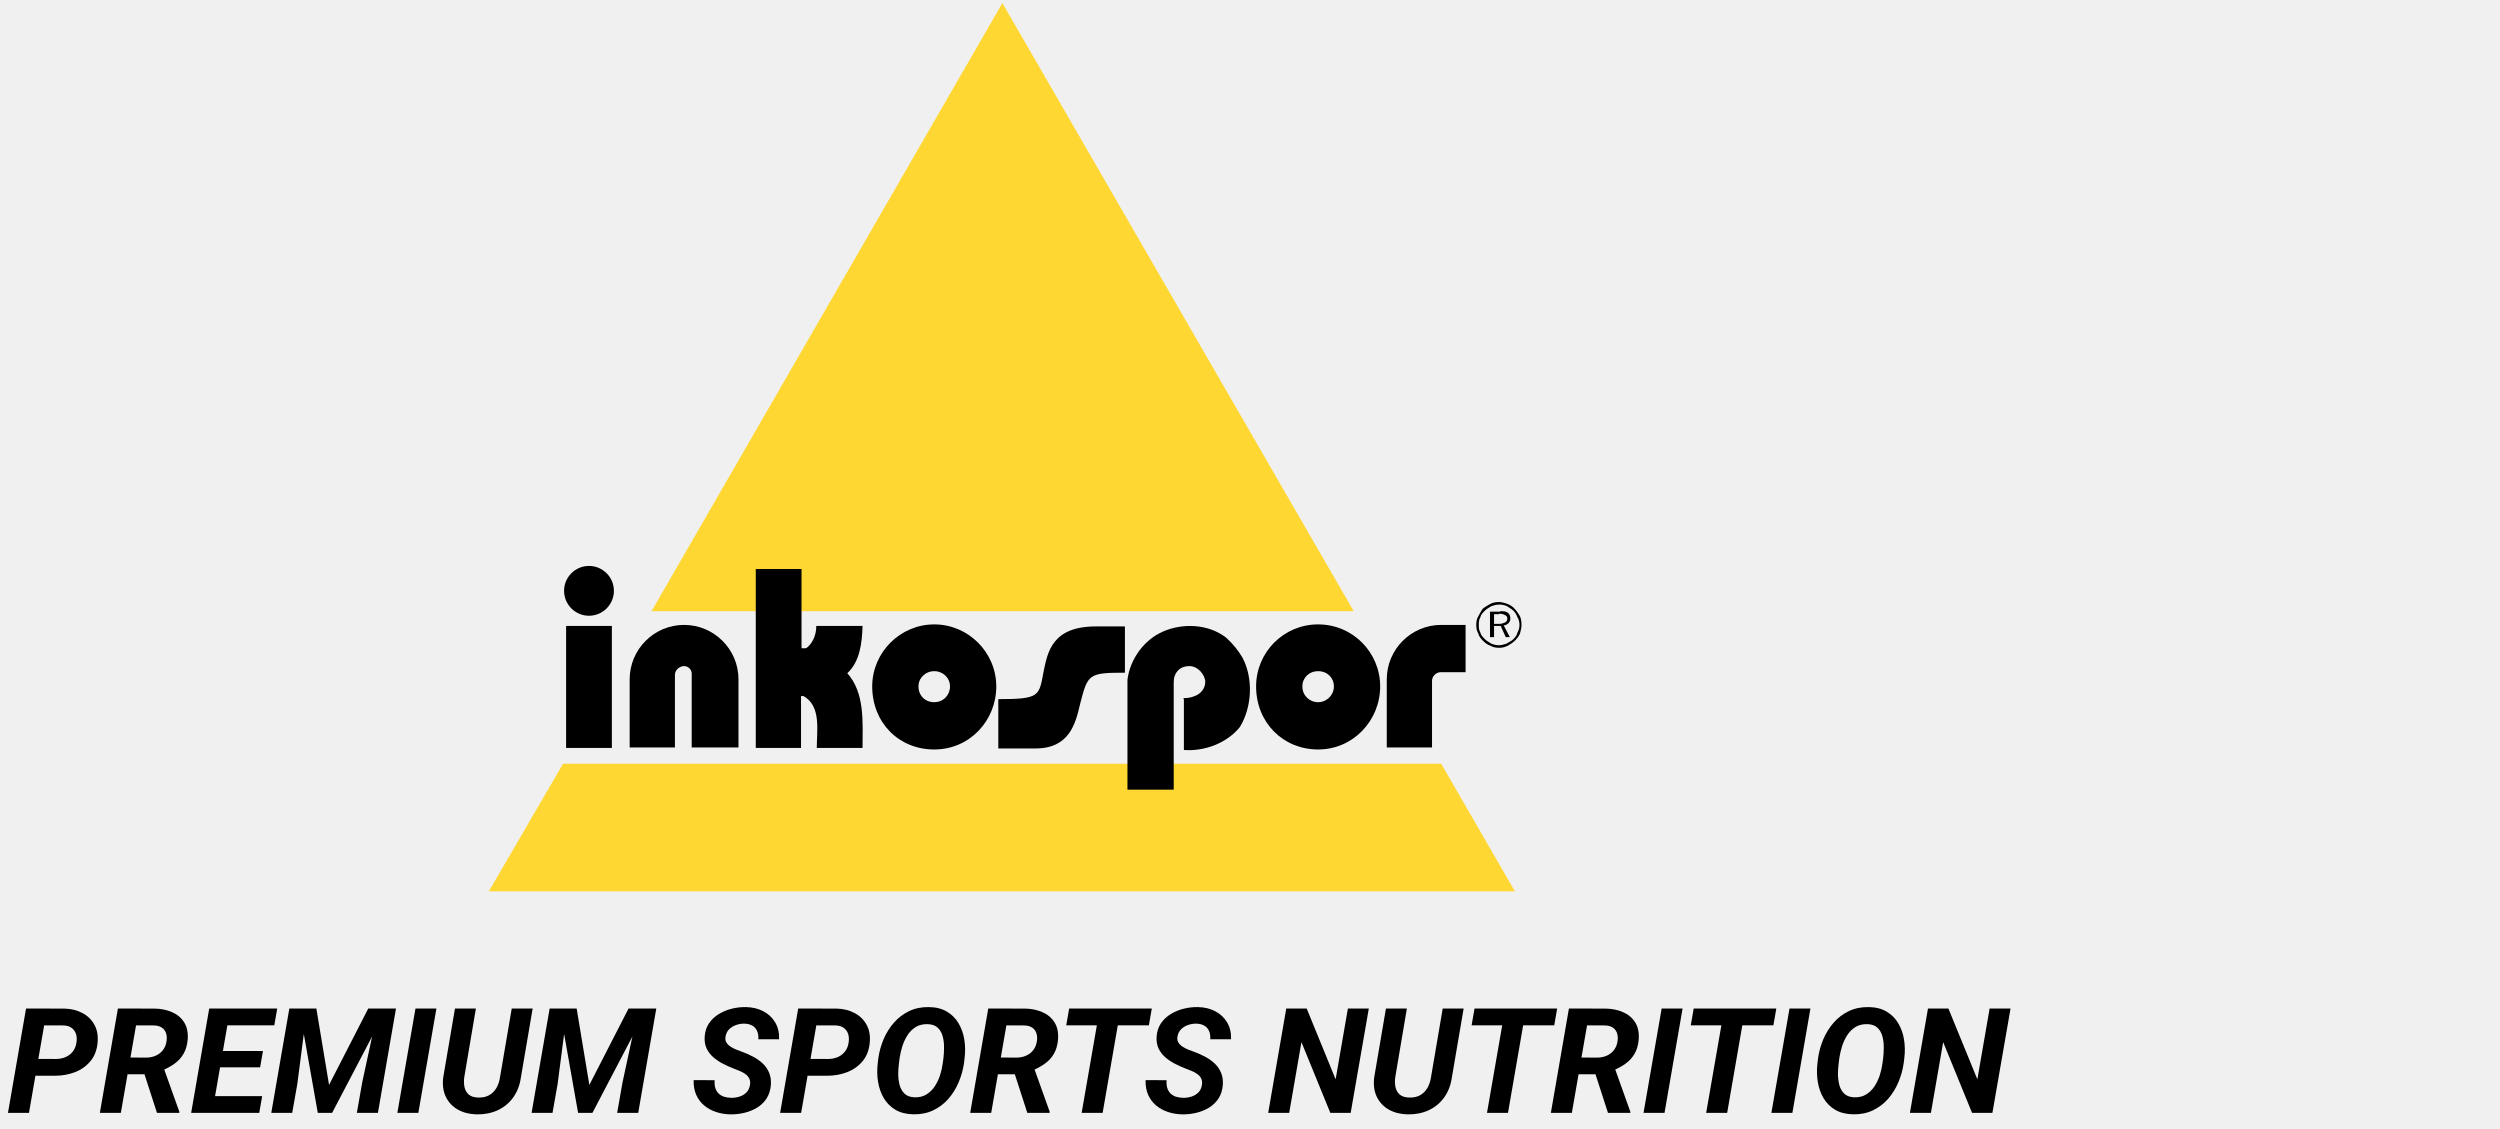
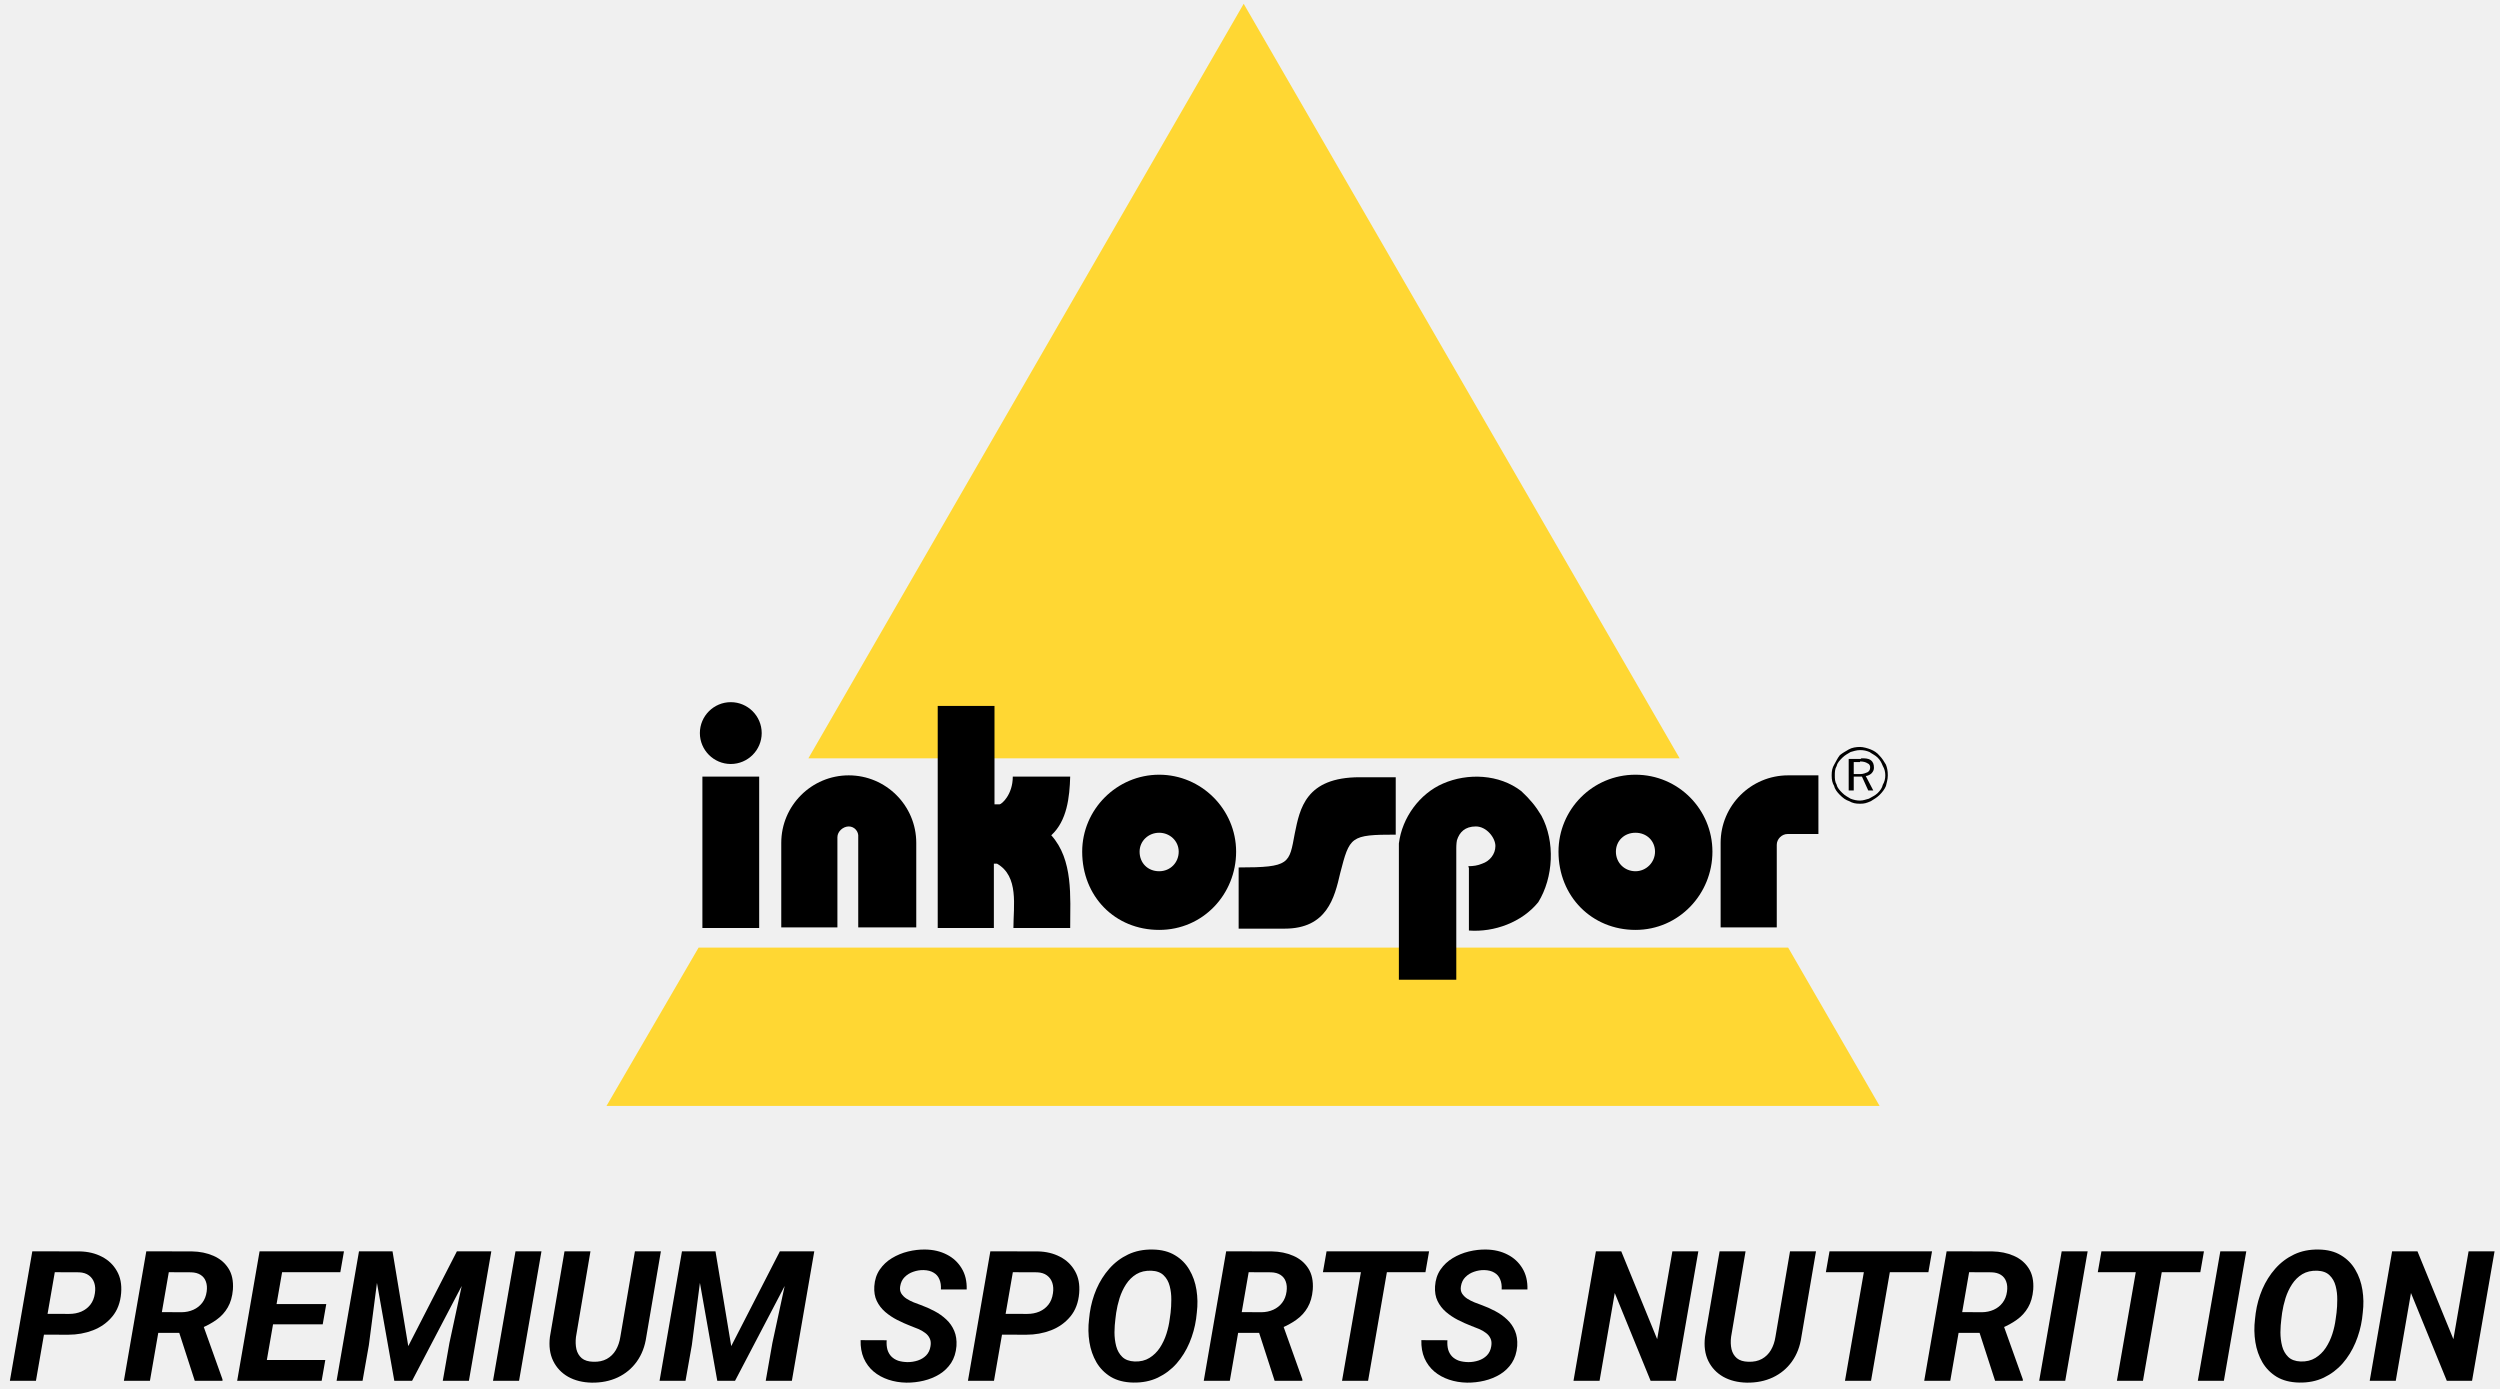
- <svg xmlns="http://www.w3.org/2000/svg" width="268" height="121" viewBox="0 0 268 121" fill="none">
-   <g clip-path="url(#clip0_27131_1772)">
-     <path fill-rule="evenodd" clip-rule="evenodd" d="M69.845 65.518L107.455 0.327L145.12 65.518H69.845Z" fill="#FFD733" />
-     <path fill-rule="evenodd" clip-rule="evenodd" d="M154.495 81.87L162.398 95.552H52.402L60.36 81.87H154.495Z" fill="#FFD733" />
-     <path fill-rule="evenodd" clip-rule="evenodd" d="M98.461 73.585C98.461 72.659 99.224 71.95 100.151 71.95C101.077 71.95 101.84 72.659 101.84 73.585C101.84 74.512 101.132 75.275 100.151 75.275C99.169 75.275 98.461 74.566 98.461 73.585ZM93.501 73.585C93.501 69.933 96.499 66.935 100.151 66.935C103.803 66.935 106.801 69.933 106.801 73.585C106.801 77.237 103.966 80.344 100.151 80.344C96.335 80.344 93.501 77.455 93.501 73.585Z" fill="black" />
-     <path fill-rule="evenodd" clip-rule="evenodd" d="M154.44 72.059C153.949 72.059 153.513 72.495 153.513 72.986V80.126H148.662C148.662 80.18 148.662 72.822 148.662 72.822C148.662 69.606 151.278 66.99 154.494 66.99H157.111V72.059H154.44Z" fill="black" />
-     <path fill-rule="evenodd" clip-rule="evenodd" d="M126.859 74.839C127.295 74.839 127.677 74.784 128.058 74.621C128.712 74.403 129.203 73.803 129.203 73.094C129.203 72.386 128.44 71.405 127.513 71.405C126.587 71.405 126.096 71.895 125.878 72.604C125.823 72.876 125.823 73.258 125.823 73.258V84.65H120.863V72.876C121.136 70.642 122.662 68.57 124.679 67.698C126.804 66.772 129.53 66.881 131.438 68.352C132.201 69.061 132.691 69.661 133.182 70.478C134.381 72.713 134.218 75.82 132.909 77.946C131.492 79.69 129.094 80.562 126.913 80.398V75.002L126.859 74.839Z" fill="black" />
-     <path fill-rule="evenodd" clip-rule="evenodd" d="M120.591 67.153V72.113C116.666 72.113 116.612 72.277 115.794 75.438C115.304 77.564 114.65 80.235 110.998 80.235H107.019V74.948C111.488 74.948 111.379 74.621 111.87 72.004C112.306 69.879 112.796 67.153 117.484 67.153H120.591Z" fill="black" />
-     <path fill-rule="evenodd" clip-rule="evenodd" d="M74.151 80.126V72.331C74.205 71.841 73.824 71.405 73.333 71.405C72.842 71.405 72.352 71.841 72.352 72.331V80.126H67.501C67.501 80.18 67.501 72.822 67.501 72.822C67.501 69.606 70.117 66.99 73.333 66.99C76.549 66.99 79.165 69.606 79.165 72.822V80.126H74.151Z" fill="black" />
-     <path fill-rule="evenodd" clip-rule="evenodd" d="M160.708 65.79C160.981 65.79 161.199 65.845 161.363 65.954C161.526 66.009 161.581 66.172 161.581 66.281C161.581 66.499 161.526 66.608 161.363 66.717C161.199 66.772 161.035 66.881 160.708 66.881H160.163V65.845H160.708V65.79ZM160.763 65.573H159.727V68.298H160.163V67.099H160.872L161.417 68.298H161.853L161.199 67.044C161.417 67.044 161.635 66.881 161.69 66.826C161.853 66.663 161.908 66.499 161.908 66.336C161.908 66.063 161.853 65.845 161.635 65.681C161.417 65.518 161.145 65.518 160.818 65.518L160.763 65.573ZM162.889 66.99C162.889 67.262 162.834 67.535 162.671 67.807C162.616 68.08 162.453 68.298 162.235 68.516C162.017 68.734 161.744 68.843 161.472 69.007C161.254 69.061 160.981 69.17 160.708 69.17C160.436 69.17 160.163 69.115 159.891 69.007C159.618 68.843 159.4 68.734 159.182 68.516C158.964 68.298 158.746 68.08 158.692 67.807C158.528 67.535 158.528 67.262 158.528 66.99C158.528 66.717 158.528 66.445 158.692 66.172C158.746 65.9 158.964 65.681 159.182 65.463C159.4 65.246 159.618 65.136 159.891 64.973C160.109 64.918 160.381 64.809 160.708 64.809C161.035 64.809 161.254 64.864 161.526 64.973C161.744 65.136 162.017 65.246 162.235 65.463C162.453 65.681 162.562 65.9 162.671 66.172C162.834 66.445 162.889 66.717 162.889 66.99ZM160.708 64.537C160.381 64.537 160 64.591 159.727 64.755C159.455 64.918 159.237 65.027 158.964 65.245C158.746 65.518 158.637 65.79 158.474 66.063C158.31 66.336 158.256 66.608 158.256 66.99C158.256 67.371 158.31 67.644 158.474 67.916C158.528 68.189 158.746 68.461 158.964 68.679C159.237 68.952 159.455 69.115 159.782 69.225C160.054 69.388 160.327 69.443 160.708 69.443C161.09 69.443 161.254 69.388 161.635 69.225C161.908 69.061 162.18 68.897 162.398 68.679C162.616 68.461 162.834 68.189 162.943 67.916C162.998 67.644 163.107 67.371 163.107 66.99C163.107 66.608 163.052 66.336 162.943 66.063C162.78 65.79 162.616 65.518 162.398 65.3C162.18 65.028 161.908 64.864 161.635 64.755C161.363 64.646 160.981 64.537 160.708 64.537Z" fill="black" />
-     <path fill-rule="evenodd" clip-rule="evenodd" d="M139.614 73.585C139.614 72.659 140.323 71.95 141.304 71.95C142.285 71.95 142.994 72.659 142.994 73.585C142.994 74.512 142.23 75.275 141.304 75.275C140.377 75.275 139.614 74.566 139.614 73.585ZM134.654 73.585C134.654 69.933 137.597 66.935 141.304 66.935C145.01 66.935 147.954 69.933 147.954 73.585C147.954 77.237 145.065 80.344 141.304 80.344C137.543 80.344 134.654 77.455 134.654 73.585Z" fill="black" />
-     <path fill-rule="evenodd" clip-rule="evenodd" d="M60.469 63.338C60.469 61.866 61.668 60.667 63.14 60.667C64.612 60.667 65.811 61.866 65.811 63.338C65.811 64.809 64.612 66.009 63.14 66.009C61.668 66.009 60.469 64.809 60.469 63.338ZM65.593 80.18H60.687V67.099H65.593V80.18Z" fill="black" />
-     <path fill-rule="evenodd" clip-rule="evenodd" d="M85.924 69.497H86.36C86.524 69.497 87.505 68.679 87.505 67.099H92.465C92.411 68.897 92.193 70.914 90.83 72.168C92.738 74.294 92.465 77.455 92.465 80.18H87.559C87.559 78.273 88.05 75.711 86.142 74.621H85.87V80.18H81.019V60.994H85.924V69.497Z" fill="black" />
+ <svg xmlns="http://www.w3.org/2000/svg" width="216" height="120" viewBox="0 0 216 120" fill="none">
+   <g clip-path="url(#clip0_27181_1443)">
+     <g clip-path="url(#clip1_27181_1443)">
+       <path fill-rule="evenodd" clip-rule="evenodd" d="M69.845 65.518L107.455 0.327L145.12 65.518H69.845Z" fill="#FFD733" />
+       <path fill-rule="evenodd" clip-rule="evenodd" d="M154.495 81.87L162.398 95.552H52.402L60.36 81.87H154.495Z" fill="#FFD733" />
+       <path fill-rule="evenodd" clip-rule="evenodd" d="M98.461 73.585C98.461 72.659 99.224 71.95 100.151 71.95C101.077 71.95 101.84 72.659 101.84 73.585C101.84 74.512 101.132 75.275 100.151 75.275C99.169 75.275 98.461 74.566 98.461 73.585ZM93.501 73.585C93.501 69.933 96.499 66.935 100.151 66.935C103.803 66.935 106.801 69.933 106.801 73.585C106.801 77.237 103.966 80.344 100.151 80.344C96.335 80.344 93.501 77.455 93.501 73.585Z" fill="black" />
+       <path fill-rule="evenodd" clip-rule="evenodd" d="M154.44 72.059C153.949 72.059 153.513 72.495 153.513 72.986V80.126H148.662C148.662 80.18 148.662 72.822 148.662 72.822C148.662 69.606 151.278 66.99 154.494 66.99H157.111V72.059H154.44Z" fill="black" />
+       <path fill-rule="evenodd" clip-rule="evenodd" d="M126.859 74.839C127.295 74.839 127.677 74.784 128.058 74.621C128.712 74.403 129.203 73.803 129.203 73.094C129.203 72.386 128.44 71.405 127.513 71.405C126.587 71.405 126.096 71.895 125.878 72.604C125.823 72.876 125.823 73.258 125.823 73.258V84.65H120.863V72.876C121.136 70.642 122.662 68.57 124.679 67.698C126.804 66.772 129.53 66.881 131.438 68.352C132.201 69.061 132.691 69.661 133.182 70.478C134.381 72.713 134.218 75.82 132.909 77.946C131.492 79.69 129.094 80.562 126.914 80.398V75.002L126.859 74.839Z" fill="black" />
+       <path fill-rule="evenodd" clip-rule="evenodd" d="M120.591 67.153V72.113C116.666 72.113 116.612 72.277 115.794 75.438C115.304 77.564 114.65 80.235 110.998 80.235H107.019V74.948C111.488 74.948 111.379 74.621 111.87 72.004C112.306 69.879 112.796 67.153 117.484 67.153H120.591Z" fill="black" />
+       <path fill-rule="evenodd" clip-rule="evenodd" d="M74.151 80.126V72.331C74.205 71.841 73.824 71.405 73.333 71.405C72.842 71.405 72.352 71.841 72.352 72.331V80.126H67.501C67.501 80.18 67.501 72.822 67.501 72.822C67.501 69.606 70.117 66.99 73.333 66.99C76.549 66.99 79.165 69.606 79.165 72.822V80.126H74.151Z" fill="black" />
+       <path fill-rule="evenodd" clip-rule="evenodd" d="M160.708 65.79C160.981 65.79 161.199 65.845 161.363 65.954C161.526 66.009 161.581 66.172 161.581 66.281C161.581 66.499 161.526 66.608 161.363 66.717C161.199 66.772 161.035 66.881 160.708 66.881H160.163V65.845H160.708V65.79ZM160.763 65.573H159.727V68.298H160.163V67.099H160.872L161.417 68.298H161.853L161.199 67.044C161.417 67.044 161.635 66.881 161.69 66.826C161.853 66.663 161.908 66.499 161.908 66.336C161.908 66.063 161.853 65.845 161.635 65.681C161.417 65.518 161.145 65.518 160.818 65.518L160.763 65.573ZM162.889 66.99C162.889 67.262 162.834 67.535 162.671 67.807C162.616 68.08 162.453 68.298 162.235 68.516C162.017 68.734 161.744 68.843 161.472 69.007C161.254 69.061 160.981 69.17 160.708 69.17C160.436 69.17 160.163 69.115 159.891 69.007C159.618 68.843 159.4 68.734 159.182 68.516C158.964 68.298 158.746 68.08 158.692 67.807C158.528 67.535 158.528 67.262 158.528 66.99C158.528 66.717 158.528 66.445 158.692 66.172C158.746 65.9 158.964 65.681 159.182 65.463C159.4 65.246 159.618 65.136 159.891 64.973C160.109 64.918 160.381 64.809 160.708 64.809C161.035 64.809 161.254 64.864 161.526 64.973C161.744 65.136 162.017 65.246 162.235 65.463C162.453 65.681 162.562 65.9 162.671 66.172C162.834 66.445 162.889 66.717 162.889 66.99ZM160.708 64.537C160.381 64.537 160 64.591 159.727 64.755C159.455 64.918 159.237 65.027 158.964 65.245C158.746 65.518 158.637 65.79 158.474 66.063C158.31 66.336 158.256 66.608 158.256 66.99C158.256 67.371 158.31 67.644 158.474 67.916C158.528 68.189 158.746 68.461 158.964 68.679C159.237 68.952 159.455 69.115 159.782 69.225C160.054 69.388 160.327 69.443 160.708 69.443C161.09 69.443 161.254 69.388 161.635 69.225C161.908 69.061 162.18 68.897 162.398 68.679C162.616 68.461 162.834 68.189 162.943 67.916C162.998 67.644 163.107 67.371 163.107 66.99C163.107 66.608 163.052 66.336 162.943 66.063C162.78 65.79 162.616 65.518 162.398 65.3C162.18 65.028 161.908 64.864 161.635 64.755C161.363 64.646 160.981 64.537 160.708 64.537Z" fill="black" />
+       <path fill-rule="evenodd" clip-rule="evenodd" d="M139.614 73.585C139.614 72.659 140.323 71.95 141.304 71.95C142.285 71.95 142.994 72.659 142.994 73.585C142.994 74.512 142.23 75.275 141.304 75.275C140.377 75.275 139.614 74.566 139.614 73.585ZM134.654 73.585C134.654 69.933 137.597 66.935 141.304 66.935C145.01 66.935 147.954 69.933 147.954 73.585C147.954 77.237 145.065 80.344 141.304 80.344C137.543 80.344 134.654 77.455 134.654 73.585Z" fill="black" />
+       <path fill-rule="evenodd" clip-rule="evenodd" d="M60.469 63.338C60.469 61.866 61.668 60.667 63.14 60.667C64.612 60.667 65.811 61.866 65.811 63.338C65.811 64.809 64.612 66.009 63.14 66.009C61.668 66.009 60.469 64.809 60.469 63.338ZM65.593 80.18H60.687V67.099H65.593V80.18Z" fill="black" />
+       <path fill-rule="evenodd" clip-rule="evenodd" d="M85.924 69.497H86.36C86.524 69.497 87.505 68.679 87.505 67.099H92.465C92.411 68.897 92.193 70.914 90.83 72.168C92.738 74.294 92.465 77.455 92.465 80.18H87.559C87.559 78.273 88.05 75.711 86.142 74.621H85.87V80.18H81.019V60.994H85.924V69.497Z" fill="black" />
+     </g>
+     <path d="M5.902 115.32L3.006 115.313L3.321 113.515L5.979 113.522C6.358 113.522 6.706 113.456 7.024 113.323C7.341 113.184 7.603 112.985 7.808 112.723C8.012 112.462 8.143 112.134 8.199 111.74C8.251 111.407 8.233 111.107 8.146 110.841C8.058 110.575 7.905 110.36 7.685 110.196C7.464 110.032 7.18 109.942 6.832 109.927L4.734 109.919L3.106 119.3H0.854L2.791 108.114L6.901 108.121C7.613 108.137 8.248 108.29 8.806 108.582C9.365 108.869 9.795 109.279 10.097 109.812C10.404 110.339 10.527 110.977 10.466 111.725C10.399 112.539 10.146 113.213 9.705 113.745C9.265 114.278 8.709 114.675 8.038 114.936C7.372 115.192 6.66 115.32 5.902 115.32Z" fill="black" />
+     <path d="M12.64 108.114L16.581 108.121C17.263 108.132 17.88 108.257 18.433 108.498C18.991 108.739 19.424 109.1 19.731 109.581C20.044 110.063 20.174 110.675 20.123 111.417C20.072 112.027 19.923 112.542 19.678 112.962C19.437 113.382 19.112 113.738 18.702 114.029C18.297 114.321 17.831 114.572 17.304 114.782L16.52 115.159H12.878L13.185 113.361L15.69 113.376C16.064 113.371 16.405 113.3 16.712 113.161C17.019 113.023 17.273 112.823 17.473 112.562C17.677 112.296 17.805 111.973 17.857 111.594C17.903 111.261 17.88 110.972 17.788 110.726C17.701 110.48 17.549 110.288 17.334 110.15C17.119 110.011 16.845 109.937 16.512 109.927L14.584 109.919L12.955 119.3H10.704L12.64 108.114ZM16.827 119.3L15.214 114.314L17.48 114.298L19.224 119.177V119.3H16.827Z" fill="black" />
+     <path d="M28.106 117.502L27.791 119.3H22.006L22.313 117.502H28.106ZM24.687 108.114L22.743 119.3H20.492L22.428 108.114H24.687ZM28.19 112.67L27.883 114.421H22.851L23.158 112.67H28.19ZM29.719 108.114L29.404 109.919H23.627L23.949 108.114H29.719Z" fill="black" />
+     <path d="M32.085 108.114H33.914L35.274 116.304L39.476 108.114H41.459L35.604 119.3H34.068L32.085 108.114ZM31.017 108.114H32.923L31.87 116.219L31.325 119.3H29.081L31.017 108.114ZM40.537 108.114H42.45L40.514 119.3H38.255L38.831 116.027L40.537 108.114Z" fill="black" />
+     <path d="M46.783 108.114L44.847 119.3H42.596L44.539 108.114H46.783Z" fill="black" />
+     <path d="M54.858 108.114H57.101L55.841 115.497C55.723 116.327 55.449 117.041 55.019 117.64C54.594 118.235 54.046 118.69 53.375 119.008C52.709 119.32 51.959 119.472 51.124 119.461C50.345 119.446 49.666 119.277 49.088 118.954C48.514 118.626 48.084 118.171 47.797 117.587C47.51 116.998 47.415 116.304 47.513 115.505L48.773 108.114H51.016L49.764 115.512C49.718 115.896 49.73 116.25 49.802 116.573C49.879 116.89 50.033 117.149 50.263 117.348C50.499 117.543 50.832 117.646 51.262 117.656C51.718 117.671 52.107 117.589 52.43 117.41C52.752 117.231 53.011 116.977 53.206 116.649C53.4 116.316 53.531 115.935 53.597 115.505L54.858 108.114Z" fill="black" />
+     <path d="M59.99 108.114H61.818L63.178 116.304L67.381 108.114H69.363L63.508 119.3H61.972L59.99 108.114ZM58.922 108.114H60.827L59.775 116.219L59.229 119.3H56.986L58.922 108.114ZM68.441 108.114H70.354L68.418 119.3H66.159L66.735 116.027L68.441 108.114Z" fill="black" />
+     <path d="M80.395 116.319C80.442 116.048 80.418 115.82 80.326 115.635C80.239 115.446 80.106 115.287 79.927 115.159C79.753 115.026 79.555 114.913 79.335 114.821C79.12 114.729 78.905 114.644 78.69 114.567C78.296 114.414 77.906 114.239 77.522 114.045C77.143 113.85 76.797 113.62 76.485 113.353C76.172 113.082 75.929 112.767 75.755 112.408C75.581 112.045 75.509 111.62 75.54 111.133C75.576 110.58 75.732 110.101 76.008 109.696C76.285 109.292 76.636 108.961 77.061 108.705C77.491 108.444 77.957 108.252 78.459 108.129C78.966 108.006 79.463 107.95 79.95 107.96C80.646 107.97 81.266 108.116 81.809 108.398C82.352 108.674 82.777 109.069 83.085 109.581C83.397 110.088 83.543 110.698 83.522 111.41H81.294C81.315 111.072 81.271 110.78 81.164 110.534C81.061 110.283 80.895 110.091 80.664 109.958C80.439 109.819 80.15 109.745 79.796 109.735C79.494 109.73 79.197 109.778 78.905 109.881C78.618 109.978 78.37 110.132 78.16 110.342C77.955 110.547 77.827 110.813 77.776 111.141C77.735 111.381 77.768 111.589 77.876 111.763C77.988 111.937 78.139 112.086 78.329 112.209C78.523 112.332 78.728 112.437 78.943 112.524C79.164 112.606 79.361 112.68 79.535 112.746C79.95 112.895 80.349 113.072 80.734 113.277C81.123 113.481 81.466 113.725 81.763 114.006C82.06 114.283 82.288 114.611 82.447 114.99C82.606 115.364 82.67 115.799 82.639 116.296C82.593 116.864 82.439 117.351 82.178 117.756C81.917 118.155 81.579 118.483 81.164 118.739C80.749 118.99 80.296 119.174 79.804 119.292C79.312 119.41 78.813 119.466 78.306 119.461C77.753 119.451 77.233 119.364 76.746 119.2C76.26 119.036 75.834 118.801 75.471 118.493C75.107 118.181 74.825 117.799 74.626 117.348C74.431 116.893 74.341 116.373 74.357 115.789L76.608 115.797C76.587 116.109 76.61 116.383 76.677 116.619C76.749 116.849 76.861 117.044 77.015 117.203C77.174 117.361 77.368 117.482 77.599 117.564C77.835 117.64 78.109 117.681 78.421 117.687C78.723 117.687 79.015 117.64 79.297 117.548C79.579 117.456 79.819 117.31 80.019 117.11C80.219 116.905 80.344 116.642 80.395 116.319Z" fill="black" />
+     <path d="M88.678 115.32L85.781 115.313L86.096 113.515L88.754 113.522C89.133 113.522 89.482 113.456 89.799 113.323C90.117 113.184 90.378 112.985 90.583 112.723C90.788 112.462 90.918 112.134 90.975 111.74C91.026 111.407 91.008 111.107 90.921 110.841C90.834 110.575 90.68 110.36 90.46 110.196C90.24 110.032 89.956 109.942 89.607 109.927L87.51 109.919L85.881 119.3H83.63L85.566 108.114L89.676 108.121C90.388 108.137 91.023 108.29 91.582 108.582C92.14 108.869 92.57 109.279 92.873 109.812C93.18 110.339 93.303 110.977 93.241 111.725C93.175 112.539 92.921 113.213 92.481 113.745C92.04 114.278 91.484 114.675 90.814 114.936C90.148 115.192 89.436 115.32 88.678 115.32Z" fill="black" />
+     <path d="M103.406 113.407L103.344 113.945C103.242 114.662 103.05 115.353 102.768 116.019C102.486 116.685 102.118 117.279 101.662 117.802C101.206 118.319 100.663 118.729 100.033 119.031C99.408 119.328 98.699 119.469 97.905 119.454C97.147 119.438 96.504 119.274 95.976 118.962C95.454 118.644 95.039 118.224 94.732 117.702C94.43 117.179 94.227 116.598 94.125 115.958C94.022 115.313 94.012 114.652 94.094 113.976L94.156 113.446C94.258 112.728 94.45 112.04 94.732 111.379C95.019 110.718 95.39 110.129 95.846 109.612C96.307 109.089 96.85 108.68 97.475 108.383C98.105 108.085 98.811 107.945 99.595 107.96C100.353 107.97 100.993 108.134 101.516 108.452C102.043 108.764 102.458 109.182 102.76 109.704C103.068 110.221 103.273 110.803 103.375 111.448C103.477 112.088 103.488 112.741 103.406 113.407ZM101.062 113.976L101.139 113.423C101.18 113.074 101.201 112.698 101.201 112.293C101.206 111.883 101.16 111.492 101.062 111.118C100.965 110.739 100.791 110.429 100.54 110.188C100.294 109.942 99.938 109.809 99.472 109.789C98.97 109.773 98.54 109.873 98.181 110.088C97.828 110.303 97.531 110.595 97.29 110.964C97.055 111.328 96.868 111.727 96.729 112.163C96.596 112.593 96.499 113.015 96.437 113.43L96.368 113.983C96.322 114.327 96.296 114.706 96.291 115.12C96.291 115.53 96.34 115.925 96.437 116.304C96.535 116.678 96.709 116.987 96.96 117.233C97.211 117.479 97.569 117.612 98.035 117.633C98.532 117.648 98.957 117.546 99.311 117.325C99.669 117.105 99.969 116.813 100.21 116.45C100.45 116.081 100.64 115.681 100.778 115.251C100.916 114.816 101.011 114.391 101.062 113.976Z" fill="black" />
+     <path d="M105.941 108.114L109.882 108.121C110.564 108.132 111.181 108.257 111.734 108.498C112.292 108.739 112.725 109.1 113.032 109.581C113.345 110.063 113.475 110.675 113.424 111.417C113.373 112.027 113.224 112.542 112.979 112.962C112.738 113.382 112.413 113.738 112.003 114.029C111.598 114.321 111.132 114.572 110.605 114.782L109.821 115.159H106.179L106.487 113.361L108.991 113.376C109.365 113.371 109.706 113.3 110.013 113.161C110.32 113.023 110.574 112.823 110.774 112.562C110.979 112.296 111.107 111.973 111.158 111.594C111.204 111.261 111.181 110.972 111.089 110.726C111.002 110.48 110.85 110.288 110.635 110.15C110.42 110.011 110.146 109.937 109.813 109.927L107.885 109.919L106.256 119.3H104.005L105.941 108.114ZM110.128 119.3L108.515 114.314L110.781 114.298L112.525 119.177V119.3H110.128Z" fill="black" />
+     <path d="M120.139 108.114L118.203 119.3H115.952L117.896 108.114H120.139ZM123.473 108.114L123.158 109.919H114.3L114.615 108.114H123.473Z" fill="black" />
+     <path d="M128.844 116.319C128.89 116.048 128.867 115.82 128.775 115.635C128.688 115.446 128.554 115.287 128.375 115.159C128.201 115.026 128.004 114.913 127.784 114.821C127.568 114.729 127.353 114.644 127.138 114.567C126.744 114.414 126.355 114.239 125.97 114.045C125.591 113.85 125.246 113.62 124.933 113.353C124.621 113.082 124.377 112.767 124.203 112.408C124.029 112.045 123.957 111.62 123.988 111.133C124.024 110.58 124.18 110.101 124.457 109.696C124.733 109.292 125.084 108.961 125.509 108.705C125.94 108.444 126.406 108.252 126.908 108.129C127.415 108.006 127.912 107.95 128.398 107.96C129.095 107.97 129.715 108.116 130.257 108.398C130.8 108.674 131.225 109.069 131.533 109.581C131.845 110.088 131.991 110.698 131.971 111.41H129.743C129.763 111.072 129.72 110.78 129.612 110.534C129.51 110.283 129.343 110.091 129.113 109.958C128.887 109.819 128.598 109.745 128.245 109.735C127.942 109.73 127.645 109.778 127.353 109.881C127.066 109.978 126.818 110.132 126.608 110.342C126.403 110.547 126.275 110.813 126.224 111.141C126.183 111.381 126.216 111.589 126.324 111.763C126.436 111.937 126.588 112.086 126.777 112.209C126.972 112.332 127.177 112.437 127.392 112.524C127.612 112.606 127.809 112.68 127.983 112.746C128.398 112.895 128.798 113.072 129.182 113.277C129.571 113.481 129.914 113.725 130.211 114.006C130.508 114.283 130.736 114.611 130.895 114.99C131.054 115.364 131.118 115.799 131.087 116.296C131.041 116.864 130.887 117.351 130.626 117.756C130.365 118.155 130.027 118.483 129.612 118.739C129.197 118.99 128.744 119.174 128.252 119.292C127.76 119.41 127.261 119.466 126.754 119.461C126.201 119.451 125.681 119.364 125.194 119.2C124.708 119.036 124.283 118.801 123.919 118.493C123.555 118.181 123.274 117.799 123.074 117.348C122.879 116.893 122.79 116.373 122.805 115.789L125.056 115.797C125.036 116.109 125.059 116.383 125.125 116.619C125.197 116.849 125.31 117.044 125.463 117.203C125.622 117.361 125.817 117.482 126.047 117.564C126.283 117.64 126.557 117.681 126.869 117.687C127.171 117.687 127.463 117.64 127.745 117.548C128.027 117.456 128.268 117.31 128.467 117.11C128.667 116.905 128.793 116.642 128.844 116.319Z" fill="black" />
+     <path d="M146.737 108.114L144.793 119.3H142.612L139.515 111.717L138.202 119.3H135.95L137.887 108.114H140.076L143.18 115.704L144.494 108.114H146.737Z" fill="black" />
+     <path d="M154.658 108.114H156.902L155.642 115.497C155.524 116.327 155.25 117.041 154.82 117.64C154.395 118.235 153.846 118.69 153.176 119.008C152.51 119.32 151.759 119.472 150.924 119.461C150.146 119.446 149.467 119.277 148.888 118.954C148.315 118.626 147.885 118.171 147.598 117.587C147.311 116.998 147.216 116.304 147.313 115.505L148.573 108.114H150.817L149.565 115.512C149.518 115.896 149.531 116.25 149.603 116.573C149.68 116.89 149.833 117.149 150.064 117.348C150.3 117.543 150.632 117.646 151.063 117.656C151.519 117.671 151.908 117.589 152.231 117.41C152.553 117.231 152.812 116.977 153.006 116.649C153.201 116.316 153.332 115.935 153.398 115.505L154.658 108.114Z" fill="black" />
+     <path d="M163.594 108.114L161.657 119.3H159.406L161.35 108.114H163.594ZM166.928 108.114L166.613 109.919H157.755L158.07 108.114H166.928Z" fill="black" />
+     <path d="M168.188 108.114L172.129 108.121C172.81 108.132 173.428 108.257 173.981 108.498C174.539 108.739 174.972 109.1 175.279 109.581C175.592 110.063 175.722 110.675 175.671 111.417C175.62 112.027 175.471 112.542 175.225 112.962C174.985 113.382 174.659 113.738 174.25 114.029C173.845 114.321 173.379 114.572 172.851 114.782L172.068 115.159H168.426L168.733 113.361L171.238 113.376C171.612 113.371 171.952 113.3 172.26 113.161C172.567 113.023 172.821 112.823 173.02 112.562C173.225 112.296 173.353 111.973 173.405 111.594C173.451 111.261 173.428 110.972 173.335 110.726C173.248 110.48 173.097 110.288 172.882 110.15C172.667 110.011 172.393 109.937 172.06 109.927L170.132 109.919L168.503 119.3H166.252L168.188 108.114ZM172.375 119.3L170.762 114.314L173.028 114.298L174.772 119.177V119.3H172.375Z" fill="black" />
+     <path d="M180.373 108.114L178.437 119.3H176.186L178.13 108.114H180.373Z" fill="black" />
+     <path d="M187.088 108.114L185.152 119.3H182.901L184.844 108.114H187.088ZM190.422 108.114L190.107 109.919H181.249L181.564 108.114H190.422Z" fill="black" />
+     <path d="M194.079 108.114L192.143 119.3H189.892L191.836 108.114H194.079Z" fill="black" />
+     <path d="M204.144 113.407L204.082 113.945C203.98 114.662 203.788 115.353 203.506 116.019C203.224 116.685 202.856 117.279 202.4 117.802C201.944 118.319 201.401 118.729 200.771 119.031C200.146 119.328 199.437 119.469 198.643 119.454C197.885 119.438 197.242 119.274 196.714 118.962C196.192 118.644 195.777 118.224 195.47 117.702C195.168 117.179 194.965 116.598 194.863 115.958C194.76 115.313 194.75 114.652 194.832 113.976L194.894 113.446C194.996 112.728 195.188 112.04 195.47 111.379C195.757 110.718 196.128 110.129 196.584 109.612C197.045 109.089 197.588 108.68 198.213 108.383C198.843 108.085 199.549 107.945 200.333 107.96C201.091 107.97 201.731 108.134 202.254 108.452C202.781 108.764 203.196 109.182 203.498 109.704C203.806 110.221 204.011 110.803 204.113 111.448C204.216 112.088 204.226 112.741 204.144 113.407ZM201.801 113.976L201.877 113.423C201.918 113.074 201.939 112.698 201.939 112.293C201.944 111.883 201.898 111.492 201.801 111.118C201.703 110.739 201.529 110.429 201.278 110.188C201.032 109.942 200.676 109.809 200.21 109.789C199.708 109.773 199.278 109.873 198.919 110.088C198.566 110.303 198.269 110.595 198.028 110.964C197.793 111.328 197.606 111.727 197.467 112.163C197.334 112.593 197.237 113.015 197.175 113.43L197.106 113.983C197.06 114.327 197.035 114.706 197.029 115.12C197.029 115.53 197.078 115.925 197.175 116.304C197.273 116.678 197.447 116.987 197.698 117.233C197.949 117.479 198.307 117.612 198.773 117.633C199.27 117.648 199.695 117.546 200.049 117.325C200.407 117.105 200.707 116.813 200.948 116.45C201.188 116.081 201.378 115.681 201.516 115.251C201.655 114.816 201.749 114.391 201.801 113.976Z" fill="black" />
+     <path d="M215.53 108.114L213.586 119.3H211.404L208.308 111.717L206.994 119.3H204.743L206.679 108.114H208.869L211.973 115.704L213.286 108.114H215.53Z" fill="black" />
  </g>
-   <path d="M5.902 115.32L3.006 115.313L3.321 113.515L5.979 113.522C6.358 113.522 6.706 113.456 7.024 113.323C7.341 113.184 7.603 112.985 7.808 112.723C8.012 112.462 8.143 112.134 8.199 111.74C8.251 111.407 8.233 111.107 8.146 110.841C8.058 110.575 7.905 110.36 7.685 110.196C7.464 110.032 7.18 109.942 6.832 109.927L4.734 109.919L3.106 119.3H0.854L2.791 108.114L6.901 108.121C7.613 108.137 8.248 108.29 8.806 108.582C9.365 108.869 9.795 109.279 10.097 109.812C10.404 110.339 10.527 110.977 10.466 111.725C10.399 112.539 10.146 113.213 9.705 113.745C9.265 114.278 8.709 114.675 8.038 114.936C7.372 115.192 6.66 115.32 5.902 115.32Z" fill="black" />
-   <path d="M12.64 108.114L16.581 108.121C17.263 108.132 17.88 108.257 18.433 108.498C18.991 108.739 19.424 109.1 19.731 109.581C20.044 110.063 20.174 110.675 20.123 111.417C20.072 112.027 19.923 112.542 19.678 112.962C19.437 113.382 19.112 113.738 18.702 114.029C18.297 114.321 17.831 114.572 17.304 114.782L16.52 115.159H12.878L13.185 113.361L15.69 113.376C16.064 113.371 16.405 113.3 16.712 113.161C17.019 113.023 17.273 112.823 17.473 112.562C17.677 112.296 17.805 111.973 17.857 111.594C17.903 111.261 17.88 110.972 17.788 110.726C17.701 110.48 17.549 110.288 17.334 110.15C17.119 110.011 16.845 109.937 16.512 109.927L14.584 109.919L12.955 119.3H10.704L12.64 108.114ZM16.827 119.3L15.214 114.314L17.48 114.298L19.224 119.177V119.3H16.827Z" fill="black" />
-   <path d="M28.106 117.502L27.791 119.3H22.006L22.313 117.502H28.106ZM24.687 108.114L22.743 119.3H20.492L22.428 108.114H24.687ZM28.19 112.67L27.883 114.421H22.851L23.158 112.67H28.19ZM29.719 108.114L29.404 109.919H23.627L23.949 108.114H29.719Z" fill="black" />
-   <path d="M32.085 108.114H33.914L35.274 116.304L39.476 108.114H41.459L35.604 119.3H34.068L32.085 108.114ZM31.017 108.114H32.923L31.87 116.219L31.325 119.3H29.081L31.017 108.114ZM40.537 108.114H42.45L40.514 119.3H38.255L38.831 116.027L40.537 108.114Z" fill="black" />
-   <path d="M46.783 108.114L44.847 119.3H42.596L44.539 108.114H46.783Z" fill="black" />
-   <path d="M54.858 108.114H57.101L55.841 115.497C55.723 116.327 55.449 117.041 55.019 117.64C54.594 118.235 54.046 118.69 53.375 119.008C52.709 119.32 51.959 119.472 51.124 119.461C50.345 119.446 49.666 119.277 49.088 118.954C48.514 118.626 48.084 118.171 47.797 117.587C47.51 116.998 47.415 116.304 47.513 115.505L48.773 108.114H51.016L49.764 115.512C49.718 115.896 49.73 116.25 49.802 116.573C49.879 116.89 50.033 117.149 50.263 117.348C50.499 117.543 50.832 117.646 51.262 117.656C51.718 117.671 52.107 117.589 52.43 117.41C52.752 117.231 53.011 116.977 53.206 116.649C53.4 116.316 53.531 115.935 53.597 115.505L54.858 108.114Z" fill="black" />
-   <path d="M59.99 108.114H61.818L63.178 116.304L67.381 108.114H69.363L63.508 119.3H61.972L59.99 108.114ZM58.922 108.114H60.827L59.775 116.219L59.229 119.3H56.986L58.922 108.114ZM68.441 108.114H70.354L68.418 119.3H66.159L66.735 116.027L68.441 108.114Z" fill="black" />
-   <path d="M80.395 116.319C80.442 116.048 80.418 115.82 80.326 115.635C80.239 115.446 80.106 115.287 79.927 115.159C79.753 115.026 79.555 114.913 79.335 114.821C79.12 114.729 78.905 114.644 78.69 114.567C78.296 114.414 77.906 114.239 77.522 114.045C77.143 113.85 76.797 113.62 76.485 113.353C76.172 113.082 75.929 112.767 75.755 112.408C75.581 112.045 75.509 111.62 75.54 111.133C75.576 110.58 75.732 110.101 76.008 109.696C76.285 109.292 76.636 108.961 77.061 108.705C77.491 108.444 77.957 108.252 78.459 108.129C78.966 108.006 79.463 107.95 79.95 107.96C80.646 107.97 81.266 108.116 81.809 108.398C82.352 108.675 82.777 109.069 83.085 109.581C83.397 110.088 83.543 110.698 83.522 111.41H81.294C81.315 111.072 81.271 110.78 81.164 110.534C81.061 110.283 80.895 110.091 80.664 109.958C80.439 109.819 80.15 109.745 79.796 109.735C79.494 109.73 79.197 109.778 78.905 109.881C78.618 109.978 78.37 110.132 78.16 110.342C77.955 110.547 77.827 110.813 77.776 111.141C77.735 111.381 77.768 111.589 77.876 111.763C77.988 111.937 78.139 112.086 78.329 112.209C78.523 112.332 78.728 112.437 78.943 112.524C79.164 112.606 79.361 112.68 79.535 112.746C79.95 112.895 80.349 113.072 80.734 113.277C81.123 113.481 81.466 113.725 81.763 114.006C82.06 114.283 82.288 114.611 82.447 114.99C82.606 115.364 82.67 115.799 82.639 116.296C82.593 116.864 82.439 117.351 82.178 117.756C81.917 118.155 81.579 118.483 81.164 118.739C80.749 118.99 80.296 119.174 79.804 119.292C79.312 119.41 78.813 119.466 78.306 119.461C77.753 119.451 77.233 119.364 76.746 119.2C76.26 119.036 75.834 118.801 75.471 118.493C75.107 118.181 74.825 117.799 74.626 117.348C74.431 116.893 74.341 116.373 74.357 115.789L76.608 115.797C76.587 116.109 76.61 116.383 76.677 116.619C76.749 116.849 76.861 117.044 77.015 117.203C77.174 117.361 77.368 117.482 77.599 117.564C77.835 117.64 78.109 117.681 78.421 117.687C78.723 117.687 79.015 117.64 79.297 117.548C79.579 117.456 79.819 117.31 80.019 117.11C80.219 116.905 80.344 116.642 80.395 116.319Z" fill="black" />
-   <path d="M88.678 115.32L85.781 115.313L86.096 113.515L88.754 113.522C89.133 113.522 89.482 113.456 89.799 113.323C90.117 113.184 90.378 112.985 90.583 112.723C90.788 112.462 90.918 112.134 90.975 111.74C91.026 111.407 91.008 111.107 90.921 110.841C90.834 110.575 90.68 110.36 90.46 110.196C90.24 110.032 89.956 109.942 89.607 109.927L87.51 109.919L85.881 119.3H83.63L85.566 108.114L89.676 108.121C90.388 108.137 91.023 108.29 91.582 108.582C92.14 108.869 92.57 109.279 92.873 109.812C93.18 110.339 93.303 110.977 93.241 111.725C93.175 112.539 92.921 113.213 92.481 113.745C92.04 114.278 91.484 114.675 90.814 114.936C90.148 115.192 89.436 115.32 88.678 115.32Z" fill="black" />
-   <path d="M103.406 113.407L103.344 113.945C103.242 114.662 103.05 115.354 102.768 116.019C102.486 116.685 102.118 117.279 101.662 117.802C101.206 118.319 100.663 118.729 100.033 119.031C99.408 119.328 98.699 119.469 97.905 119.454C97.147 119.438 96.504 119.274 95.976 118.962C95.454 118.644 95.039 118.224 94.732 117.702C94.43 117.179 94.227 116.598 94.125 115.958C94.022 115.313 94.012 114.652 94.094 113.976L94.156 113.446C94.258 112.729 94.45 112.04 94.732 111.379C95.019 110.718 95.39 110.129 95.846 109.612C96.307 109.089 96.85 108.68 97.475 108.383C98.105 108.085 98.811 107.945 99.595 107.96C100.353 107.97 100.993 108.134 101.516 108.452C102.043 108.764 102.458 109.182 102.76 109.704C103.068 110.221 103.273 110.803 103.375 111.448C103.477 112.088 103.488 112.741 103.406 113.407ZM101.062 113.976L101.139 113.423C101.18 113.074 101.201 112.698 101.201 112.293C101.206 111.883 101.16 111.492 101.062 111.118C100.965 110.739 100.791 110.429 100.54 110.188C100.294 109.942 99.938 109.809 99.472 109.789C98.97 109.773 98.54 109.873 98.181 110.088C97.828 110.303 97.531 110.595 97.29 110.964C97.055 111.328 96.868 111.727 96.729 112.163C96.596 112.593 96.499 113.015 96.437 113.43L96.368 113.983C96.322 114.327 96.296 114.706 96.291 115.12C96.291 115.53 96.34 115.925 96.437 116.304C96.535 116.678 96.709 116.987 96.96 117.233C97.211 117.479 97.569 117.612 98.035 117.633C98.532 117.648 98.957 117.546 99.311 117.325C99.669 117.105 99.969 116.813 100.21 116.45C100.45 116.081 100.64 115.681 100.778 115.251C100.916 114.816 101.011 114.391 101.062 113.976Z" fill="black" />
-   <path d="M105.941 108.114L109.882 108.121C110.564 108.132 111.181 108.257 111.734 108.498C112.292 108.739 112.725 109.1 113.032 109.581C113.345 110.063 113.475 110.675 113.424 111.417C113.373 112.027 113.224 112.542 112.979 112.962C112.738 113.382 112.413 113.738 112.003 114.029C111.598 114.321 111.132 114.572 110.605 114.782L109.821 115.159H106.179L106.487 113.361L108.991 113.376C109.365 113.371 109.706 113.3 110.013 113.161C110.32 113.023 110.574 112.823 110.774 112.562C110.979 112.296 111.107 111.973 111.158 111.594C111.204 111.261 111.181 110.972 111.089 110.726C111.002 110.48 110.85 110.288 110.635 110.15C110.42 110.011 110.146 109.937 109.813 109.927L107.885 109.919L106.256 119.3H104.005L105.941 108.114ZM110.128 119.3L108.515 114.314L110.781 114.298L112.525 119.177V119.3H110.128Z" fill="black" />
-   <path d="M120.139 108.114L118.203 119.3H115.952L117.896 108.114H120.139ZM123.473 108.114L123.158 109.919H114.3L114.615 108.114H123.473Z" fill="black" />
-   <path d="M128.844 116.319C128.89 116.048 128.867 115.82 128.775 115.635C128.688 115.446 128.554 115.287 128.375 115.159C128.201 115.026 128.004 114.913 127.784 114.821C127.568 114.729 127.353 114.644 127.138 114.567C126.744 114.414 126.355 114.239 125.97 114.045C125.591 113.85 125.246 113.62 124.933 113.353C124.621 113.082 124.377 112.767 124.203 112.408C124.029 112.045 123.957 111.62 123.988 111.133C124.024 110.58 124.18 110.101 124.457 109.696C124.733 109.292 125.084 108.961 125.509 108.705C125.94 108.444 126.406 108.252 126.908 108.129C127.415 108.006 127.912 107.95 128.398 107.96C129.095 107.97 129.715 108.116 130.257 108.398C130.8 108.675 131.225 109.069 131.533 109.581C131.845 110.088 131.991 110.698 131.971 111.41H129.743C129.763 111.072 129.72 110.78 129.612 110.534C129.51 110.283 129.343 110.091 129.113 109.958C128.887 109.819 128.598 109.745 128.245 109.735C127.942 109.73 127.645 109.778 127.353 109.881C127.066 109.978 126.818 110.132 126.608 110.342C126.403 110.547 126.275 110.813 126.224 111.141C126.183 111.381 126.216 111.589 126.324 111.763C126.436 111.937 126.588 112.086 126.777 112.209C126.972 112.332 127.177 112.437 127.392 112.524C127.612 112.606 127.809 112.68 127.983 112.746C128.398 112.895 128.798 113.072 129.182 113.277C129.571 113.481 129.914 113.725 130.211 114.006C130.508 114.283 130.736 114.611 130.895 114.99C131.054 115.364 131.118 115.799 131.087 116.296C131.041 116.864 130.887 117.351 130.626 117.756C130.365 118.155 130.027 118.483 129.612 118.739C129.197 118.99 128.744 119.174 128.252 119.292C127.76 119.41 127.261 119.466 126.754 119.461C126.201 119.451 125.681 119.364 125.194 119.2C124.708 119.036 124.283 118.801 123.919 118.493C123.555 118.181 123.274 117.799 123.074 117.348C122.879 116.893 122.79 116.373 122.805 115.789L125.056 115.797C125.036 116.109 125.059 116.383 125.125 116.619C125.197 116.849 125.31 117.044 125.463 117.203C125.622 117.361 125.817 117.482 126.047 117.564C126.283 117.64 126.557 117.681 126.869 117.687C127.171 117.687 127.463 117.64 127.745 117.548C128.027 117.456 128.268 117.31 128.467 117.11C128.667 116.905 128.793 116.642 128.844 116.319Z" fill="black" />
-   <path d="M146.737 108.114L144.793 119.3H142.612L139.515 111.717L138.202 119.3H135.95L137.887 108.114H140.076L143.18 115.704L144.494 108.114H146.737Z" fill="black" />
-   <path d="M154.658 108.114H156.902L155.642 115.497C155.524 116.327 155.25 117.041 154.82 117.64C154.395 118.235 153.846 118.69 153.176 119.008C152.51 119.32 151.759 119.472 150.924 119.461C150.146 119.446 149.467 119.277 148.888 118.954C148.315 118.626 147.885 118.171 147.598 117.587C147.311 116.998 147.216 116.304 147.313 115.505L148.573 108.114H150.817L149.565 115.512C149.518 115.896 149.531 116.25 149.603 116.573C149.68 116.89 149.833 117.149 150.064 117.348C150.3 117.543 150.632 117.646 151.063 117.656C151.519 117.671 151.908 117.589 152.231 117.41C152.553 117.231 152.812 116.977 153.006 116.649C153.201 116.316 153.332 115.935 153.398 115.505L154.658 108.114Z" fill="black" />
-   <path d="M163.594 108.114L161.657 119.3H159.406L161.35 108.114H163.594ZM166.928 108.114L166.613 109.919H157.755L158.07 108.114H166.928Z" fill="black" />
-   <path d="M168.188 108.114L172.129 108.121C172.81 108.132 173.428 108.257 173.981 108.498C174.539 108.739 174.972 109.1 175.279 109.581C175.592 110.063 175.722 110.675 175.671 111.417C175.62 112.027 175.471 112.542 175.225 112.962C174.985 113.382 174.659 113.738 174.25 114.029C173.845 114.321 173.379 114.572 172.851 114.782L172.068 115.159H168.426L168.733 113.361L171.238 113.376C171.612 113.371 171.952 113.3 172.26 113.161C172.567 113.023 172.821 112.823 173.02 112.562C173.225 112.296 173.353 111.973 173.405 111.594C173.451 111.261 173.428 110.972 173.335 110.726C173.248 110.48 173.097 110.288 172.882 110.15C172.667 110.011 172.393 109.937 172.06 109.927L170.132 109.919L168.503 119.3H166.252L168.188 108.114ZM172.375 119.3L170.762 114.314L173.028 114.298L174.772 119.177V119.3H172.375Z" fill="black" />
-   <path d="M180.373 108.114L178.437 119.3H176.186L178.13 108.114H180.373Z" fill="black" />
-   <path d="M187.088 108.114L185.152 119.3H182.901L184.844 108.114H187.088ZM190.422 108.114L190.107 109.919H181.249L181.564 108.114H190.422Z" fill="black" />
-   <path d="M194.079 108.114L192.143 119.3H189.892L191.836 108.114H194.079Z" fill="black" />
-   <path d="M204.144 113.407L204.082 113.945C203.98 114.662 203.788 115.354 203.506 116.019C203.224 116.685 202.856 117.279 202.4 117.802C201.944 118.319 201.401 118.729 200.771 119.031C200.146 119.328 199.437 119.469 198.643 119.454C197.885 119.438 197.242 119.274 196.714 118.962C196.192 118.644 195.777 118.224 195.47 117.702C195.168 117.179 194.965 116.598 194.863 115.958C194.76 115.313 194.75 114.652 194.832 113.976L194.894 113.446C194.996 112.729 195.188 112.04 195.47 111.379C195.757 110.718 196.128 110.129 196.584 109.612C197.045 109.089 197.588 108.68 198.213 108.383C198.843 108.085 199.549 107.945 200.333 107.96C201.091 107.97 201.731 108.134 202.254 108.452C202.781 108.764 203.196 109.182 203.498 109.704C203.806 110.221 204.011 110.803 204.113 111.448C204.216 112.088 204.226 112.741 204.144 113.407ZM201.801 113.976L201.877 113.423C201.918 113.074 201.939 112.698 201.939 112.293C201.944 111.883 201.898 111.492 201.801 111.118C201.703 110.739 201.529 110.429 201.278 110.188C201.032 109.942 200.676 109.809 200.21 109.789C199.708 109.773 199.278 109.873 198.919 110.088C198.566 110.303 198.269 110.595 198.028 110.964C197.793 111.328 197.606 111.727 197.467 112.163C197.334 112.593 197.237 113.015 197.175 113.43L197.106 113.983C197.06 114.327 197.035 114.706 197.029 115.12C197.029 115.53 197.078 115.925 197.175 116.304C197.273 116.678 197.447 116.987 197.698 117.233C197.949 117.479 198.307 117.612 198.773 117.633C199.27 117.648 199.695 117.546 200.049 117.325C200.407 117.105 200.707 116.813 200.948 116.45C201.188 116.081 201.378 115.681 201.516 115.251C201.655 114.816 201.749 114.391 201.801 113.976Z" fill="black" />
-   <path d="M215.53 108.114L213.586 119.3H211.404L208.308 111.717L206.994 119.3H204.743L206.679 108.114H208.869L211.973 115.704L213.286 108.114H215.53Z" fill="black" />
  <defs>
-     <clipPath id="clip0_27131_1772">
+     <clipPath id="clip0_27181_1443">
+       <rect width="216" height="120" fill="white" />
+     </clipPath>
+     <clipPath id="clip1_27181_1443">
      <rect width="111.195" height="95.933" fill="white" transform="translate(52.4023)" />
    </clipPath>
  </defs>
</svg>
